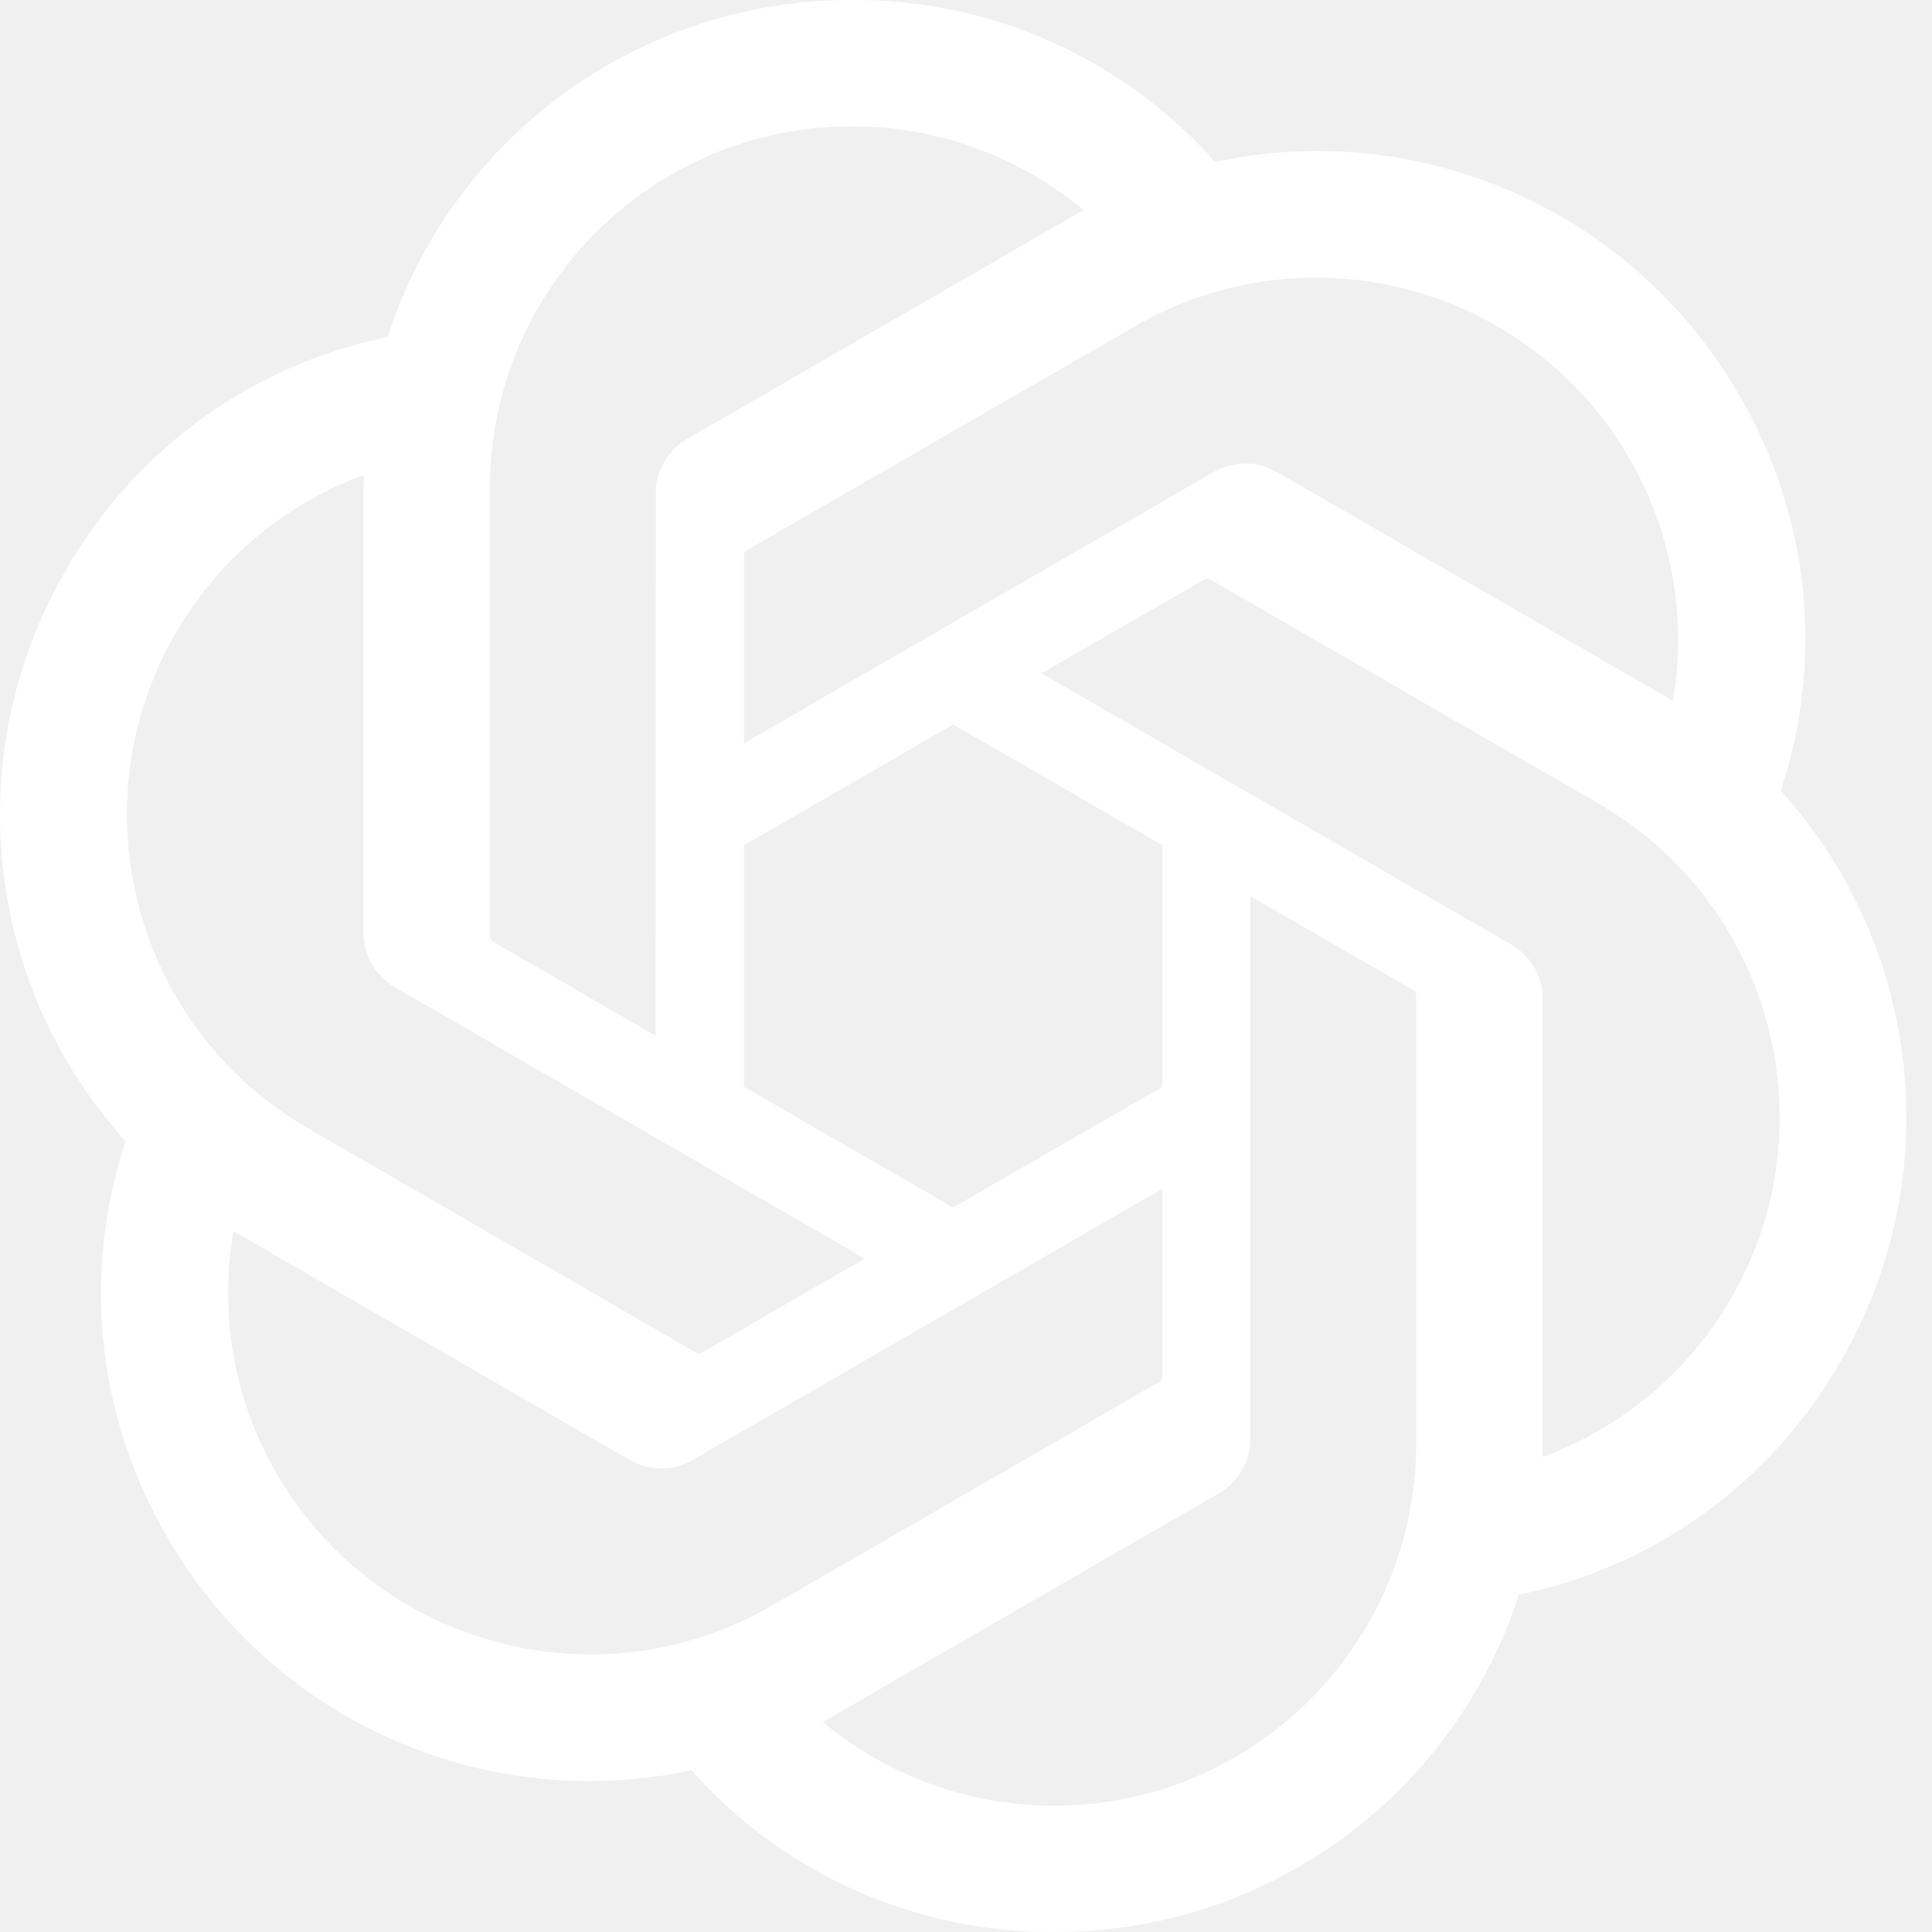
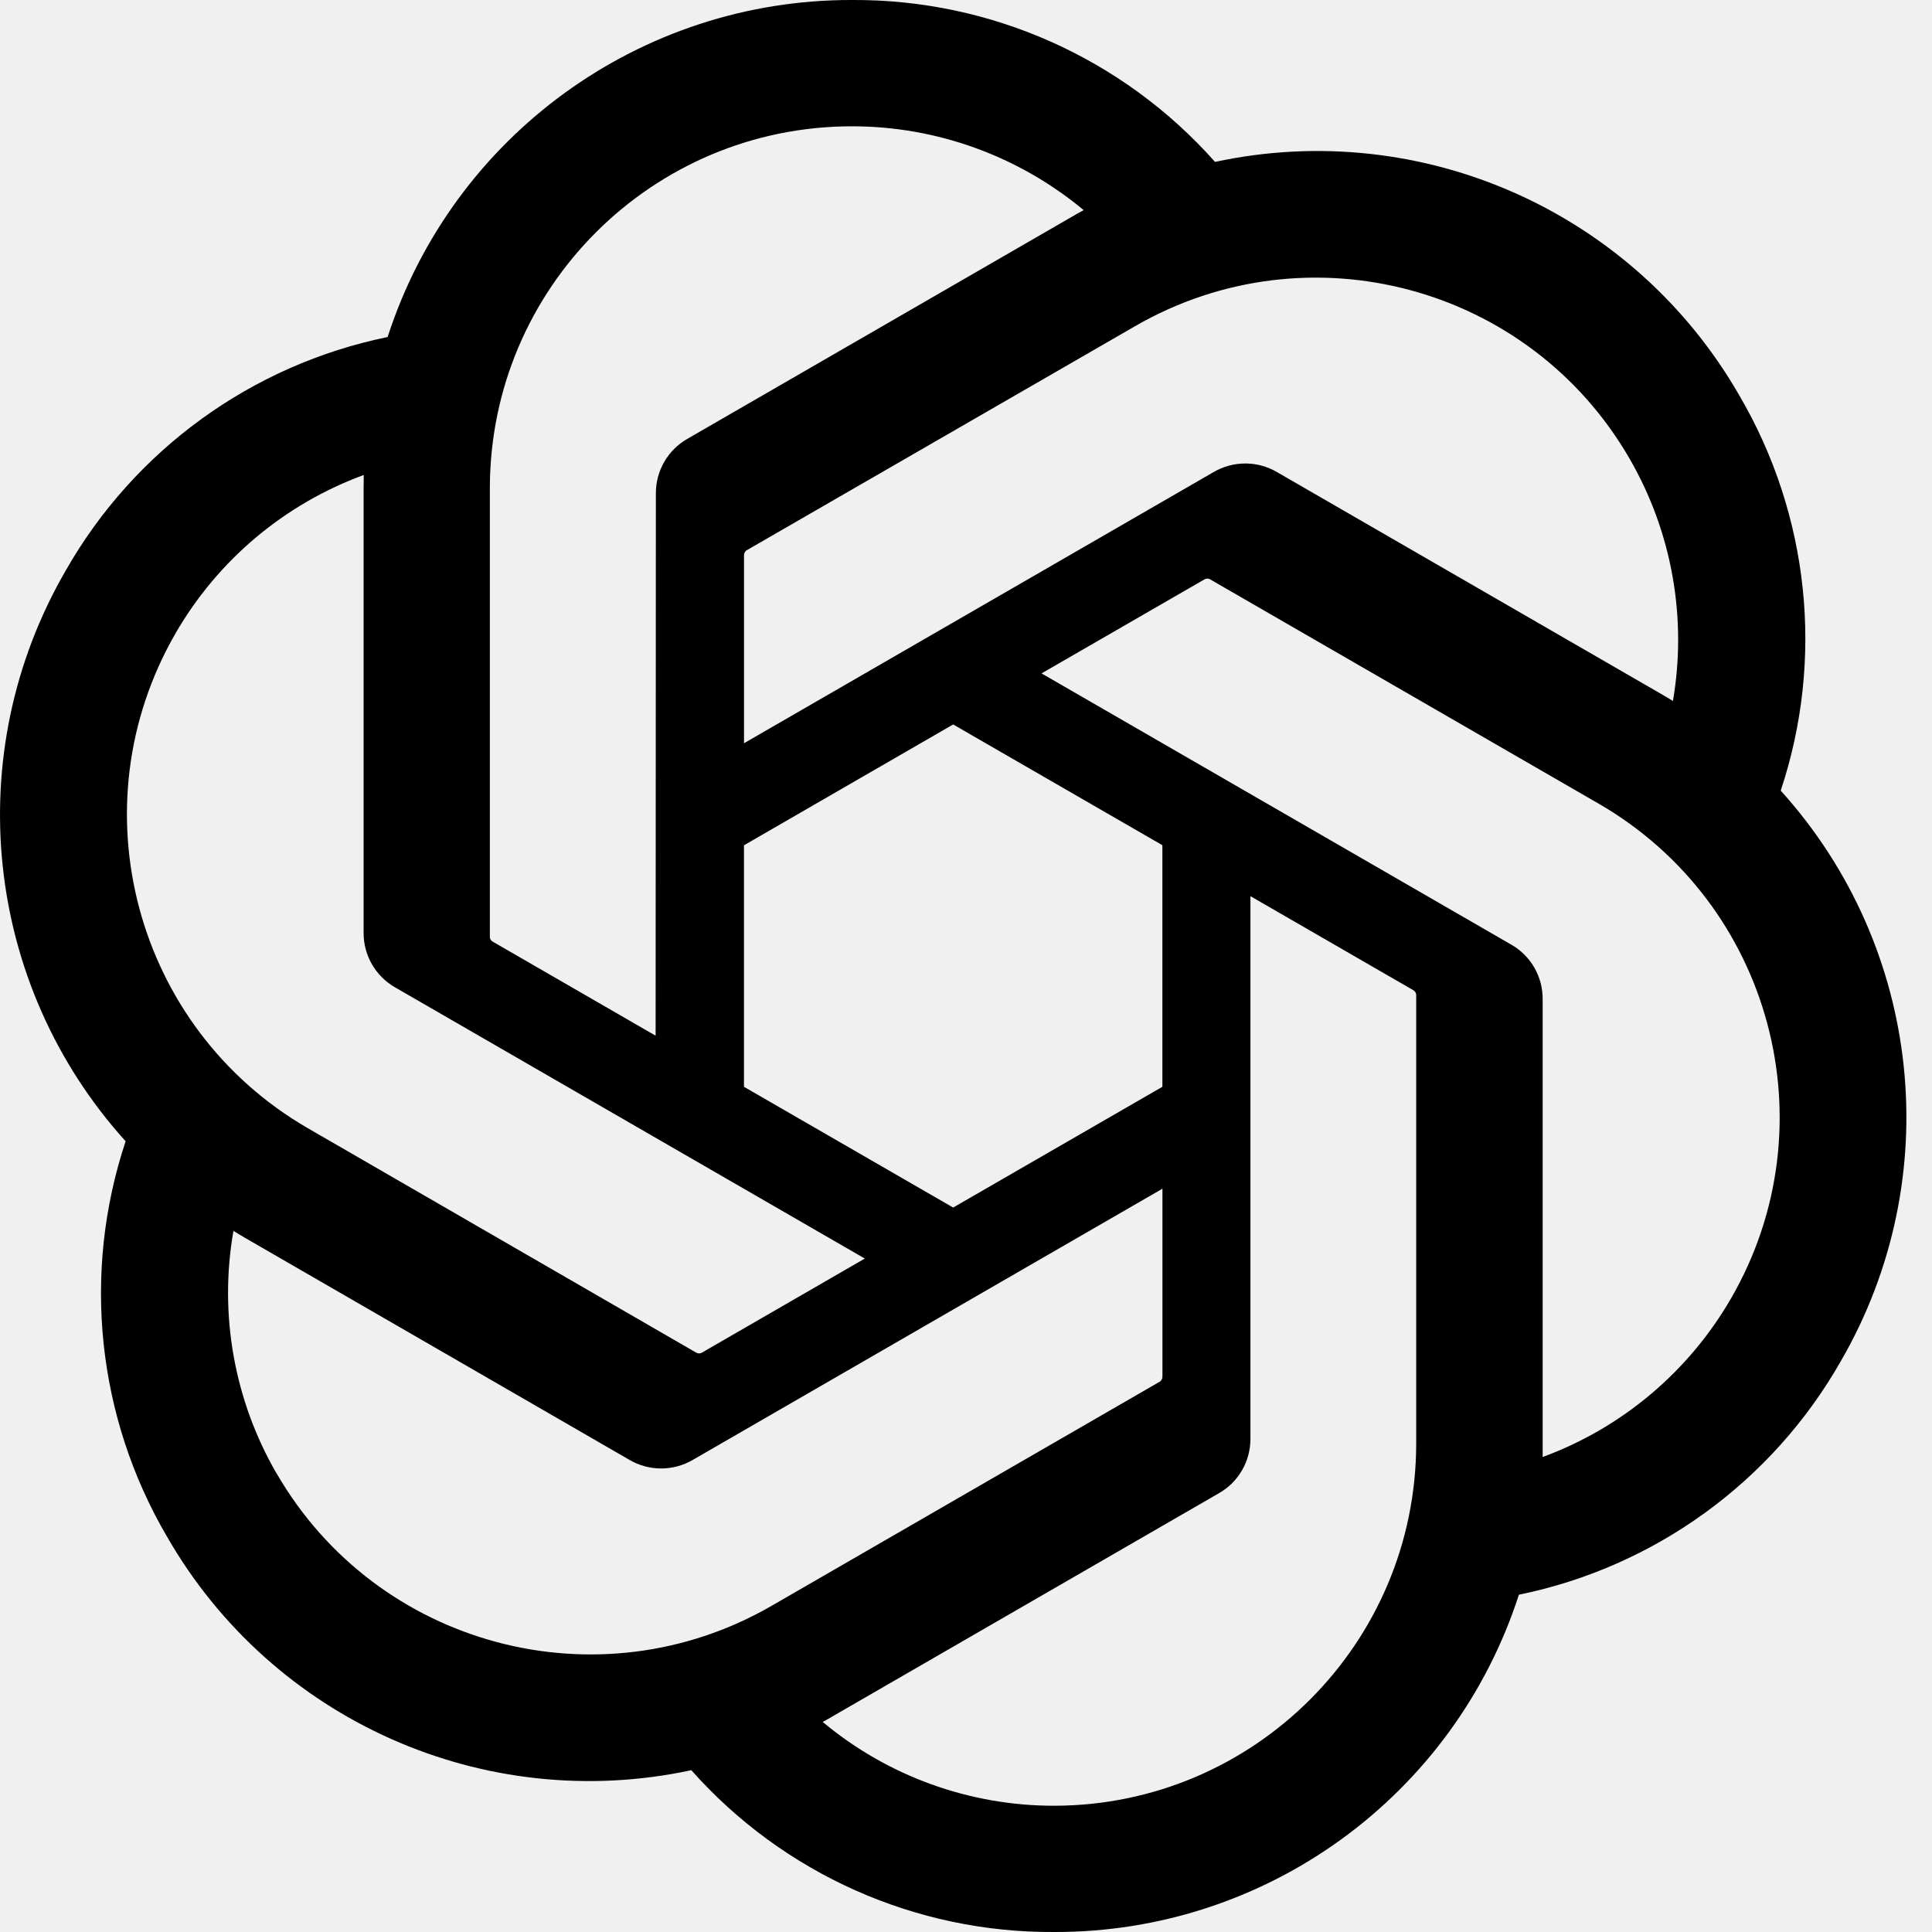
<svg xmlns="http://www.w3.org/2000/svg" width="40" height="40" viewBox="0 0 40 40" fill="none">
-   <path d="M36.867 16.372C37.775 13.648 37.462 10.664 36.011 8.187C33.828 4.387 29.441 2.431 25.156 3.352C23.249 1.204 20.511 -0.017 17.639 0C13.259 -0.01 9.373 2.81 8.025 6.978C5.211 7.554 2.783 9.315 1.361 11.812C-0.837 15.602 -0.336 20.379 2.601 23.629C1.694 26.353 2.006 29.337 3.458 31.815C5.64 35.615 10.028 37.57 14.313 36.65C16.218 38.797 18.958 40.019 21.829 40C26.212 40.011 30.099 37.188 31.447 33.017C34.261 32.441 36.69 30.68 38.111 28.183C40.307 24.393 39.805 19.619 36.868 16.369L36.867 16.372ZM21.832 37.386C20.078 37.389 18.379 36.775 17.033 35.651C17.094 35.618 17.2 35.56 17.269 35.517L25.234 30.917C25.642 30.686 25.892 30.252 25.889 29.783V18.554L29.256 20.498C29.292 20.516 29.316 20.551 29.321 20.591V29.89C29.316 34.025 25.967 37.377 21.832 37.386ZM5.726 30.507C4.848 28.99 4.531 27.211 4.833 25.485C4.891 25.52 4.995 25.583 5.069 25.626L13.034 30.226C13.438 30.462 13.938 30.462 14.343 30.226L24.067 24.611V28.498C24.069 28.538 24.05 28.577 24.019 28.602L15.968 33.251C12.382 35.316 7.801 34.088 5.728 30.507H5.726ZM3.63 13.12C4.505 11.6 5.886 10.438 7.531 9.834C7.531 9.903 7.528 10.024 7.528 10.109V19.311C7.525 19.778 7.775 20.212 8.181 20.443L17.905 26.057L14.539 28.001C14.505 28.023 14.463 28.027 14.425 28.011L6.373 23.358C2.794 21.286 1.566 16.707 3.629 13.122L3.63 13.12ZM31.288 19.557L21.564 13.942L24.931 11.999C24.964 11.977 25.007 11.973 25.044 11.989L33.097 16.638C36.682 18.709 37.911 23.296 35.84 26.881C34.963 28.398 33.583 29.561 31.939 30.166V20.689C31.943 20.222 31.695 19.789 31.289 19.557H31.288ZM34.638 14.514C34.58 14.478 34.476 14.415 34.402 14.373L26.437 9.773C26.033 9.537 25.533 9.537 25.128 9.773L15.404 15.388V11.5C15.402 11.46 15.42 11.422 15.452 11.397L23.503 6.752C27.089 4.683 31.674 5.914 33.742 9.502C34.616 11.017 34.932 12.79 34.636 14.514H34.638ZM13.574 21.443L10.207 19.499C10.17 19.482 10.146 19.447 10.142 19.407V10.108C10.144 5.968 13.503 2.613 17.643 2.615C19.394 2.615 21.089 3.23 22.436 4.35C22.374 4.383 22.269 4.442 22.199 4.484L14.234 9.084C13.827 9.315 13.577 9.748 13.579 10.217L13.574 21.441V21.443ZM15.403 17.501L19.734 14.999L24.066 17.499V22.501L19.734 25.001L15.403 22.501V17.501Z" fill="white" />
+   <path d="M36.867 16.372C37.775 13.648 37.462 10.664 36.011 8.187C33.828 4.387 29.441 2.431 25.156 3.352C23.249 1.204 20.511 -0.017 17.639 0C13.259 -0.01 9.373 2.81 8.025 6.978C5.211 7.554 2.783 9.315 1.361 11.812C-0.837 15.602 -0.336 20.379 2.601 23.629C1.694 26.353 2.006 29.337 3.458 31.815C5.64 35.615 10.028 37.57 14.313 36.65C16.218 38.797 18.958 40.019 21.829 40C26.212 40.011 30.099 37.188 31.447 33.017C34.261 32.441 36.69 30.68 38.111 28.183C40.307 24.393 39.805 19.619 36.868 16.369L36.867 16.372ZM21.832 37.386C20.078 37.389 18.379 36.775 17.033 35.651C17.094 35.618 17.2 35.56 17.269 35.517L25.234 30.917C25.642 30.686 25.892 30.252 25.889 29.783V18.554L29.256 20.498C29.292 20.516 29.316 20.551 29.321 20.591V29.89C29.316 34.025 25.967 37.377 21.832 37.386ZM5.726 30.507C4.848 28.99 4.531 27.211 4.833 25.485C4.891 25.52 4.995 25.583 5.069 25.626L13.034 30.226C13.438 30.462 13.938 30.462 14.343 30.226L24.067 24.611V28.498C24.069 28.538 24.05 28.577 24.019 28.602L15.968 33.251C12.382 35.316 7.801 34.088 5.728 30.507H5.726ZM3.63 13.12C4.505 11.6 5.886 10.438 7.531 9.834C7.531 9.903 7.528 10.024 7.528 10.109V19.311C7.525 19.778 7.775 20.212 8.181 20.443L17.905 26.057L14.539 28.001C14.505 28.023 14.463 28.027 14.425 28.011L6.373 23.358C2.794 21.286 1.566 16.707 3.629 13.122L3.63 13.12ZM31.288 19.557L21.564 13.942L24.931 11.999C24.964 11.977 25.007 11.973 25.044 11.989L33.097 16.638C36.682 18.709 37.911 23.296 35.84 26.881C34.963 28.398 33.583 29.561 31.939 30.166V20.689C31.943 20.222 31.695 19.789 31.289 19.557H31.288ZM34.638 14.514C34.58 14.478 34.476 14.415 34.402 14.373L26.437 9.773C26.033 9.537 25.533 9.537 25.128 9.773L15.404 15.388V11.5C15.402 11.46 15.42 11.422 15.452 11.397L23.503 6.752C27.089 4.683 31.674 5.914 33.742 9.502C34.616 11.017 34.932 12.79 34.636 14.514H34.638ZM13.574 21.443L10.207 19.499C10.17 19.482 10.146 19.447 10.142 19.407V10.108C10.144 5.968 13.503 2.613 17.643 2.615C19.394 2.615 21.089 3.23 22.436 4.35C22.374 4.383 22.269 4.442 22.199 4.484L14.234 9.084C13.827 9.315 13.577 9.748 13.579 10.217L13.574 21.441V21.443ZM15.403 17.501L19.734 14.999L24.066 17.499V22.501L19.734 25.001L15.403 22.501V17.501Z" fill="black" />
</svg>
